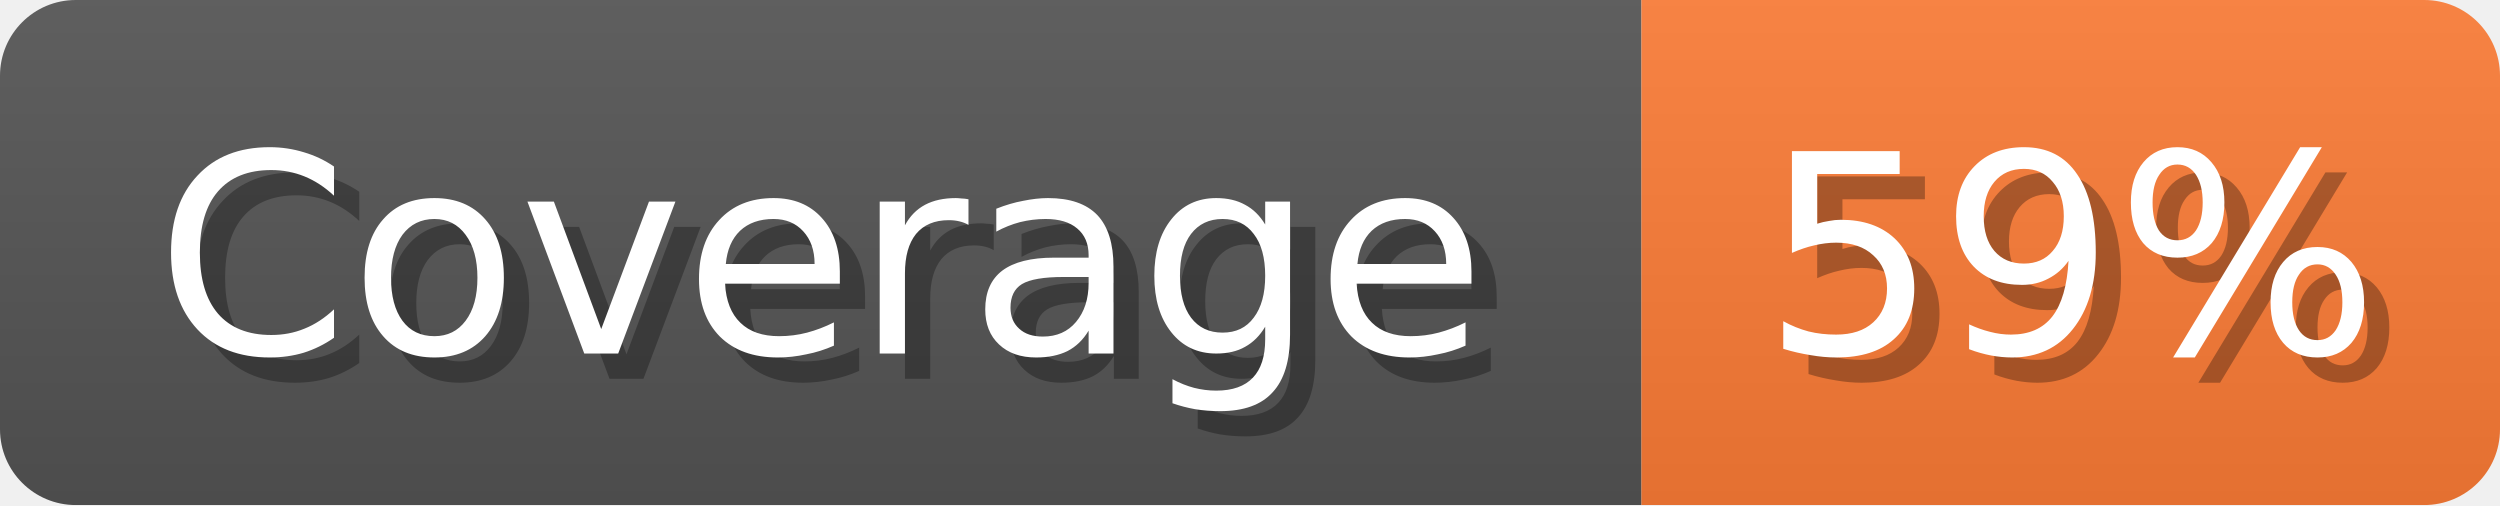
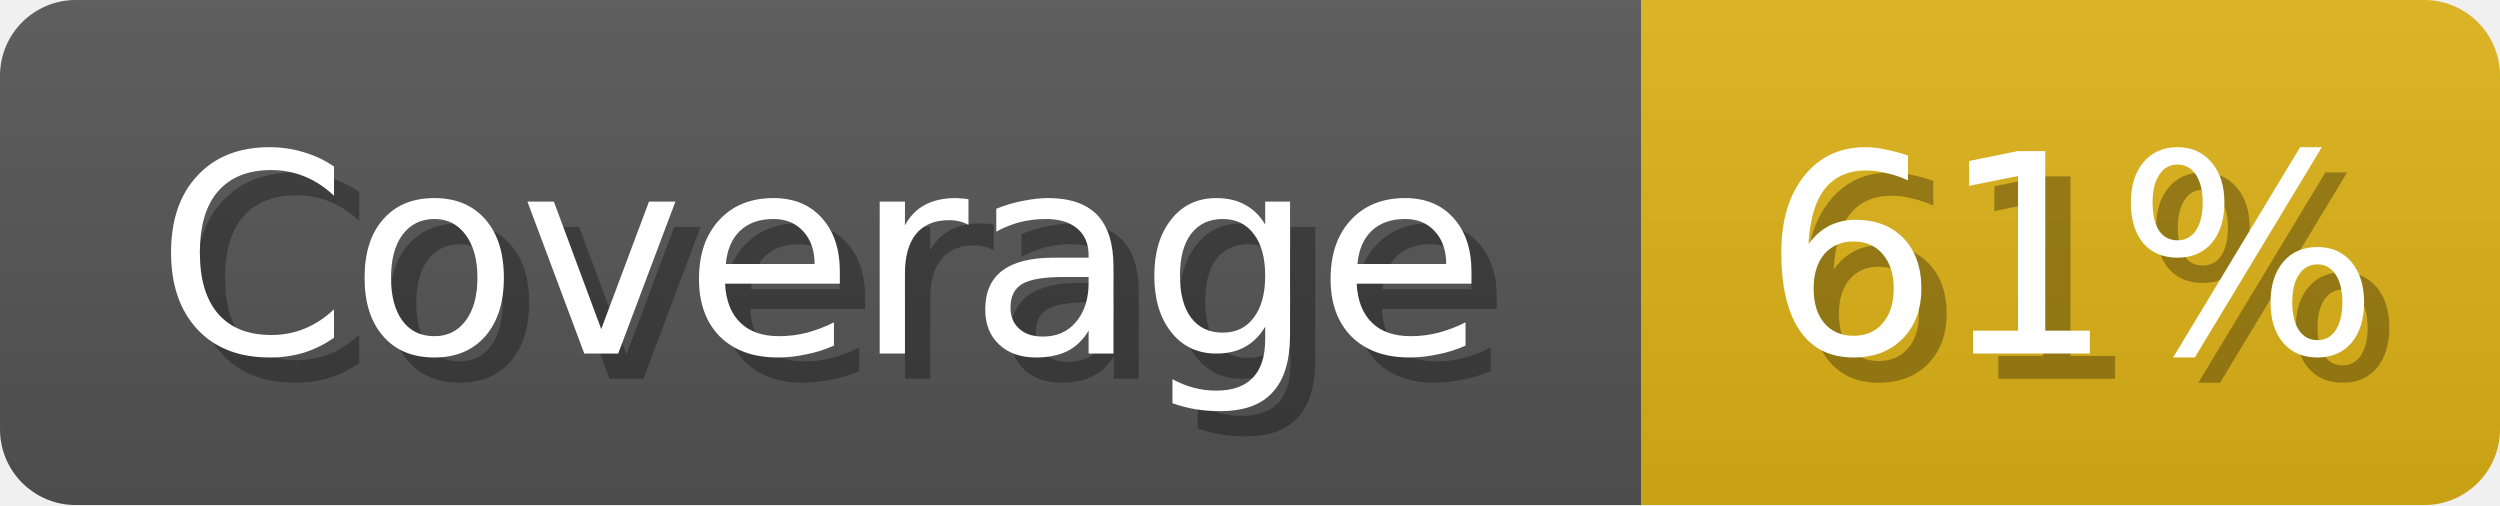
<svg xmlns="http://www.w3.org/2000/svg" width="99" height="20">
  <linearGradient id="b" x2="0" y2="100%">
    <stop offset="0" stop-color="#bbb" stop-opacity=".1" />
    <stop offset="1" stop-opacity=".1" />
  </linearGradient>
  <mask id="anybadge_1">
    <rect width="99" height="20" rx="3" fill="#fff" />
  </mask>
  <g mask="url(#anybadge_1)">
    <path fill="#555" d="M0 0h65v20H0z" />
-     <path fill="#FE7D37" d="M65 0h34v20H65z" />
+     <path fill="#DFB317" d="M65 0h34v20H65z" />
    <path fill="url(#b)" d="M0 0h99v20H0z" />
  </g>
  <g fill="#fff" text-anchor="middle" font-family="DejaVu Sans,Verdana,Geneva,sans-serif" font-size="11">
    <text x="33.5" y="15" fill="#010101" fill-opacity=".3">Coverage</text>
    <text x="32.5" y="14">Coverage</text>
  </g>
  <g fill="#fff" text-anchor="middle" font-family="DejaVu Sans,Verdana,Geneva,sans-serif" font-size="11">
-     <text x="83.0" y="15" fill="#010101" fill-opacity=".3">59%</text>
-     <text x="82.0" y="14">59%</text>
+     <text x="83.0" y="15" fill="#010101" fill-opacity=".3">61%</text>
+     <text x="82.0" y="14">61%</text>
  </g>
</svg>
